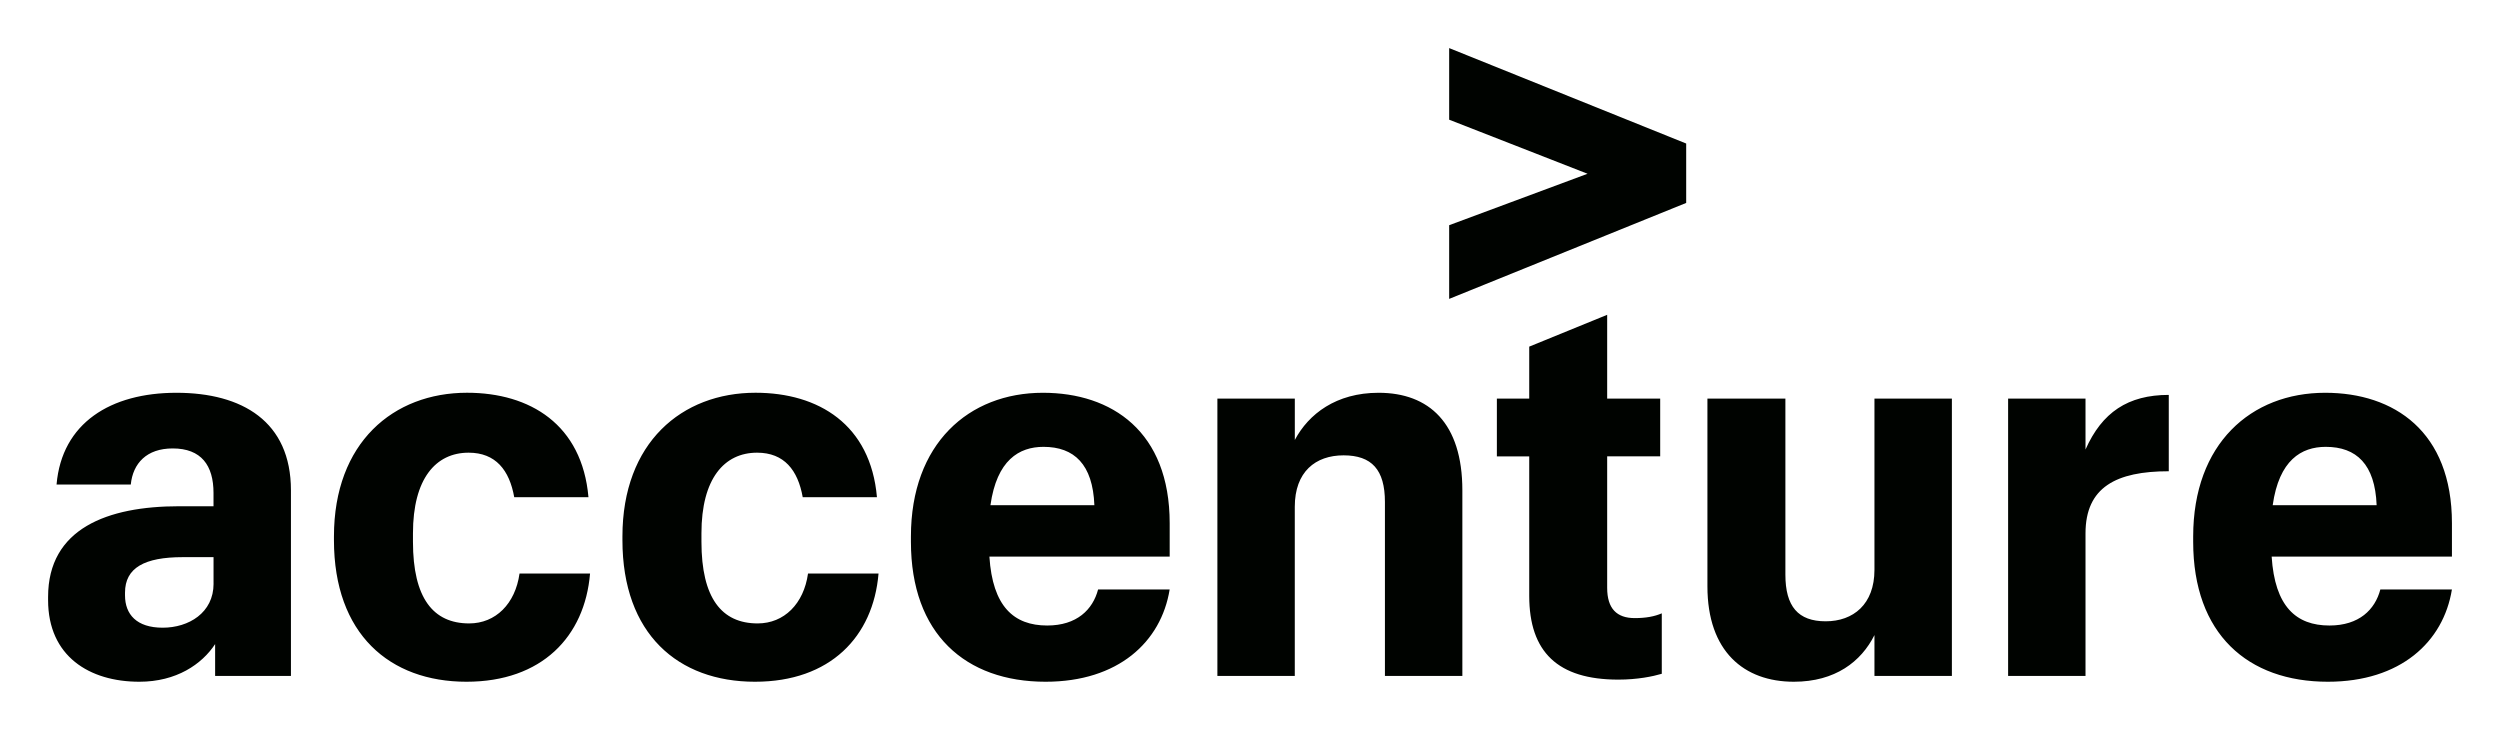
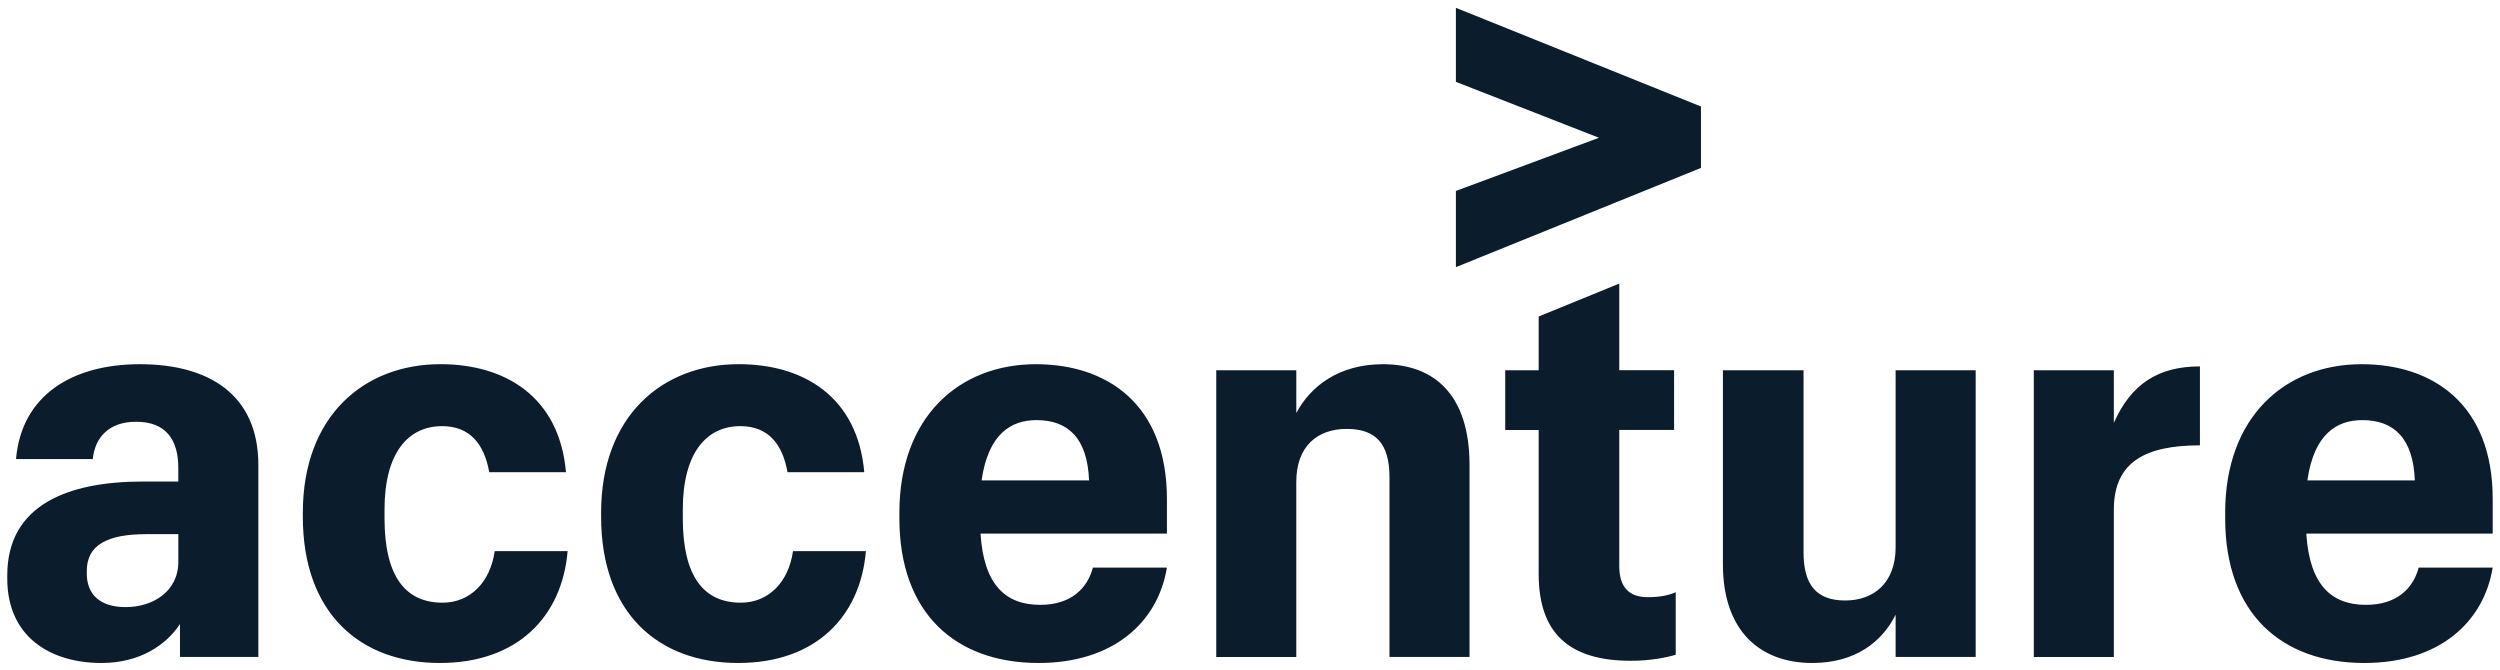
- <svg xmlns="http://www.w3.org/2000/svg" id="Layer_1" version="1.1" viewBox="432.43 502.34 835.91 244.02">
+ <svg xmlns="http://www.w3.org/2000/svg" id="Layer_1" version="1.1" viewBox="446.16 515.89 808.47 216.60">
  <defs>
    <style>
      .st0 {
-         fill: #000300;
+         fill: #0B1C2D;
      }
    </style>
  </defs>
  <polygon class="st0" points="916.98 577.64 963.25 560.44 916.98 542.36 916.98 518.42 996.23 550.33 996.23 570.19 916.98 602.28 916.98 577.64" />
  <path class="st0" d="M479.01,730.29c-16.67,0-30.5-8.51-30.5-27.3v-1.06c0-22.87,19.86-30.32,43.79-30.32h11.52v-4.43c0-9.22-4.08-14.9-13.65-14.9-8.69,0-13.29,4.96-14.01,12.06h-24.82c1.77-20.57,18.08-30.67,40.07-30.67s38.3,9.58,38.3,32.62v62.05h-25.35v-10.64c-4.43,6.74-12.94,12.59-25.35,12.59ZM503.83,697.49v-8.86h-10.28c-12.77,0-19.32,3.54-19.32,11.88v.89c0,6.38,3.9,10.82,12.59,10.82s17.02-4.96,17.02-14.72ZM588.41,730.29c-25.7,0-44.32-15.95-44.32-47.34v-1.24c0-31.38,19.86-48.05,44.5-48.05,21.1,0,38.48,10.64,40.6,34.93h-24.82c-1.6-9.04-6.2-14.89-15.25-14.89-11,0-18.61,8.69-18.61,26.95v2.84c0,18.79,6.73,27.3,18.79,27.3,8.86,0,15.42-6.56,16.84-16.67h23.58c-1.77,21.1-16.14,36.17-41.31,36.17ZM684.87,730.29c-25.7,0-44.32-15.95-44.32-47.34v-1.24c0-31.38,19.86-48.05,44.5-48.05,21.1,0,38.48,10.64,40.6,34.93h-24.82c-1.6-9.04-6.2-14.89-15.25-14.89-11,0-18.61,8.69-18.61,26.95v2.84c0,18.79,6.73,27.3,18.79,27.3,8.86,0,15.42-6.56,16.84-16.67h23.58c-1.78,21.1-16.14,36.17-41.31,36.17ZM782.04,730.29c-26.77,0-45.03-15.95-45.03-46.8v-1.77c0-31.02,19.32-48.05,44.14-48.05,23.05,0,42.38,12.94,42.38,43.61v11.17h-60.28c1.06,16.66,8.15,23.04,19.32,23.04,9.93,0,15.25-5.32,17.02-12.05h23.93c-2.84,17.55-17.2,30.85-41.49,30.85ZM763.6,671.25h34.75c-.53-13.65-6.74-19.5-17.02-19.5-8.15,0-15.6,4.43-17.73,19.5ZM839.49,635.62h25.88v13.83c4.61-8.69,13.83-15.78,28.01-15.78,16.84,0,28.01,10.11,28.01,32.62v62.05h-25.89v-58.15c0-10.81-4.43-15.6-13.83-15.6s-16.31,5.5-16.31,17.2v56.56h-25.88v-92.72ZM969.81,607.6v28.01h17.73v19.32h-17.73v43.97c0,6.92,3.19,10.11,9.22,10.11,3.72,0,6.56-.53,9.04-1.59v20.21c-3.01.89-8.15,1.95-14.54,1.95-20.21,0-29.78-9.22-29.78-28.01v-46.63h-10.82v-19.32h10.82v-17.38l26.06-10.64ZM1085.07,728.34h-25.89v-13.65c-4.43,8.86-13.12,15.6-26.95,15.6-16.66,0-28.9-10.11-28.9-31.91v-62.76h26.07v58.86c0,10.63,4.25,15.6,13.47,15.6s16.31-5.67,16.31-17.2v-57.26h25.89v92.72ZM1103.87,635.62h25.88v17.02c5.5-12.41,14.18-18.26,27.84-18.26v25.53c-17.55,0-27.84,5.32-27.84,20.75v47.69h-25.88v-92.72ZM1210.78,730.29c-26.77,0-45.03-15.95-45.03-46.8v-1.77c0-31.02,19.32-48.05,44.14-48.05,23.05,0,42.38,12.94,42.38,43.61v11.17h-60.28c1.06,16.66,8.15,23.04,19.32,23.04,9.93,0,15.25-5.32,17.02-12.05h23.93c-2.84,17.55-17.2,30.85-41.49,30.85ZM1192.34,671.25h34.75c-.53-13.65-6.74-19.5-17.02-19.5-8.15,0-15.6,4.43-17.73,19.5Z" />
</svg>
